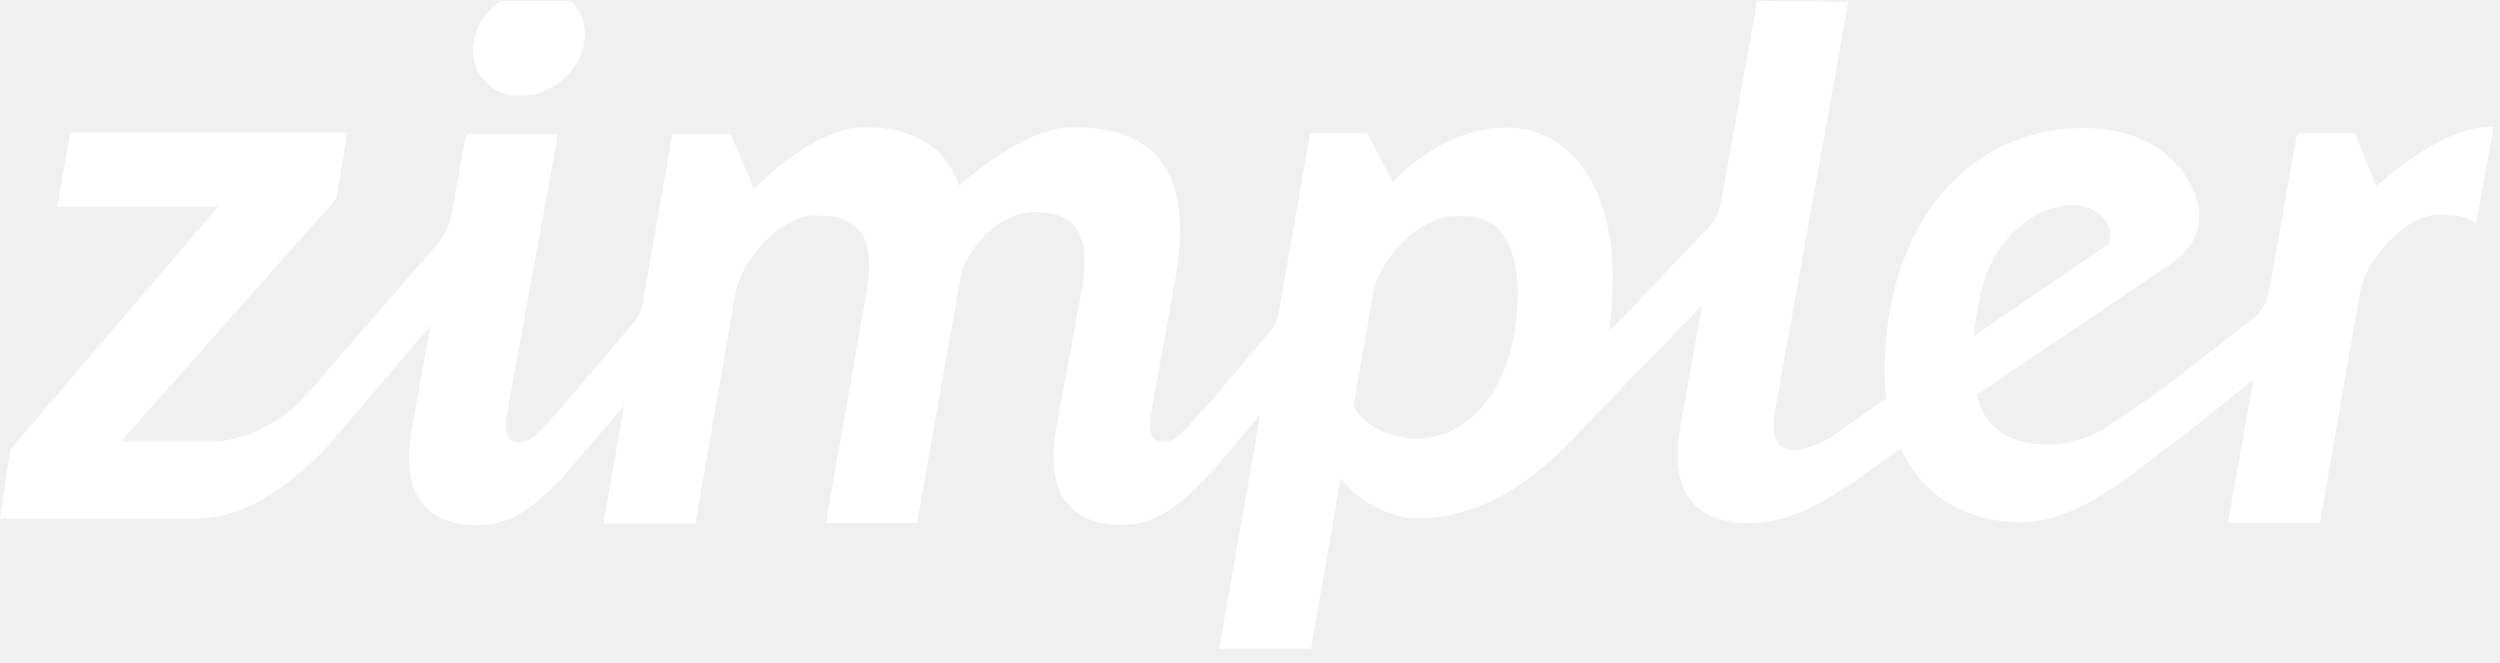
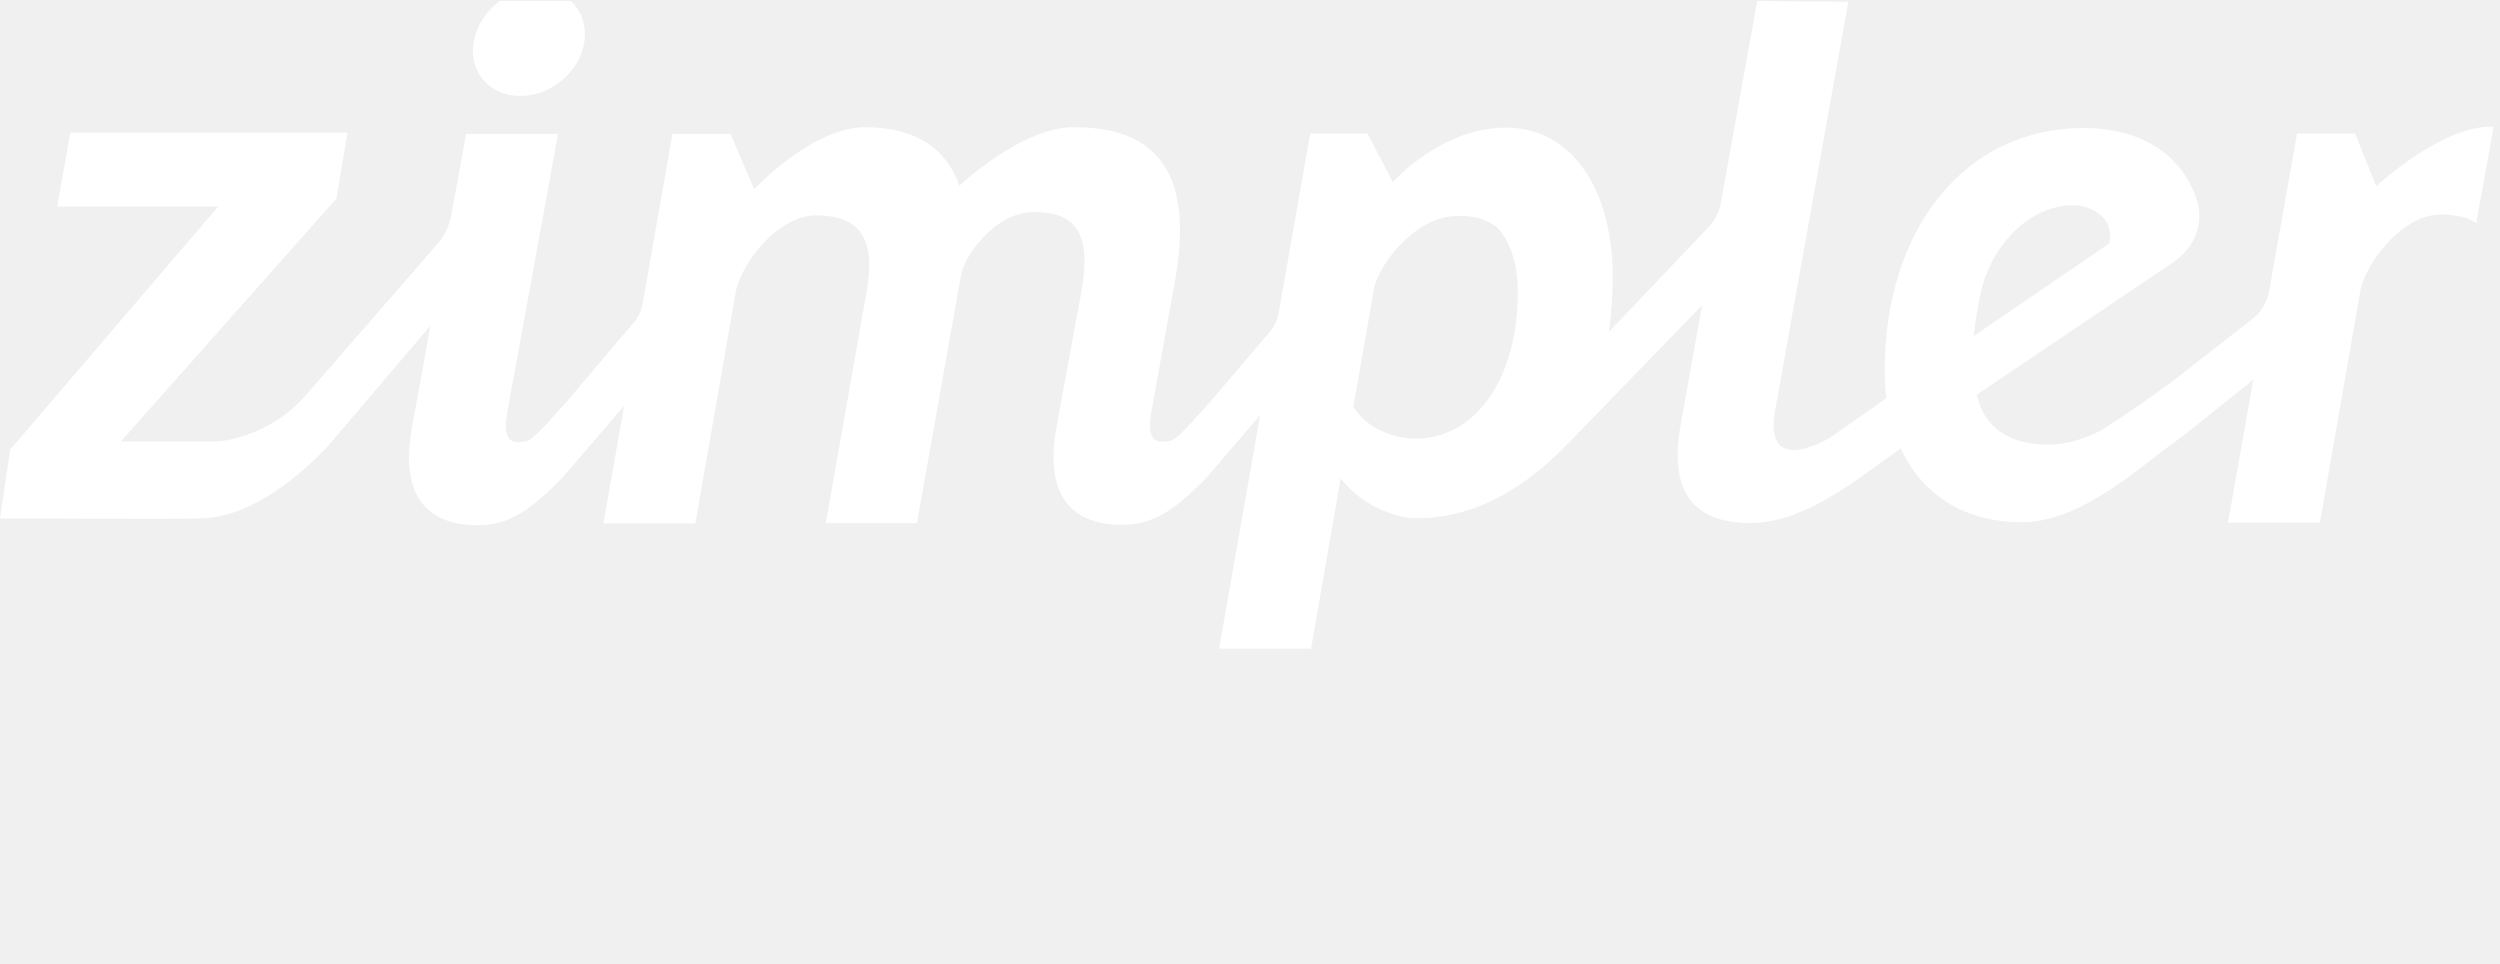
- <svg xmlns="http://www.w3.org/2000/svg" xmlns:xlink="http://www.w3.org/1999/xlink" width="83px" height="22px" viewBox="0 0 83 22" version="1.1">
+ <svg xmlns="http://www.w3.org/2000/svg" xmlns:xlink="http://www.w3.org/1999/xlink" width="83px" height="32px" viewBox="0 0 83 32" version="1.1">
  <defs>
    <polygon id="path-1" points="0 0.033 82.789 0.033 82.789 21.542 0 21.542" />
    <polygon id="path-3" points="0.025 0.071 3.743 0.071 3.743 3.644 0.025 3.644" />
  </defs>
-   <g id="Page-1" stroke="none" stroke-width="1" fill="none" fill-rule="evenodd">
-     <g id="SPB_&amp;_AltPay_NewAssets" transform="translate(-215, -619)">
-       <g id="Group-4-Copy" transform="translate(100, 606)">
-         <g id="SPBbutton-iDEAL-Copy-7">
-           <g id="logo-Zimpler-Copy" transform="translate(115, 13)">
-             <mask id="mask-2" fill="white">
-               <use xlink:href="#path-1" />
-             </mask>
-             <g id="Clip-5" />
-             <path d="M65.753,9.757 C66.077,8.174 67.37,6.815 68.82,6.815 C69.635,6.815 70.227,7.417 70.015,8.09 L65.528,11.158 C65.612,10.374 65.753,9.757 65.753,9.757 Z M44.932,13.499 L45.636,9.477 C45.945,8.524 47.071,7.249 48.238,7.179 C48.689,7.151 49.223,7.165 49.73,7.572 C50.166,8.062 50.391,8.791 50.391,9.701 C50.391,12.574 48.984,14.563 47,14.563 C46.016,14.55 45.242,14.045 44.932,13.499 Z M82.789,4.208 C81.101,4.124 78.892,6.184 78.892,6.184 L78.189,4.433 L76.262,4.433 L75.333,9.673 C75.263,10.037 75.08,10.36 74.784,10.584 L72.238,12.574 C72.238,12.574 71.197,13.373 69.748,14.297 C69.087,14.62 68.552,14.76 68.004,14.76 C66.836,14.76 66.105,14.311 65.767,13.54 C65.71,13.401 65.668,13.246 65.626,13.106 L72.154,8.706 C73.096,8.048 73.082,7.151 72.955,6.703 C72.534,5.301 71.267,4.25 69.172,4.25 C65.26,4.25 62.574,7.572 62.574,12.294 C62.574,12.616 62.588,12.924 62.63,13.218 L60.773,14.522 C60.407,14.746 59.887,14.942 59.563,14.942 C59,14.942 58.761,14.508 58.944,13.569 L61.364,0.061 L58.339,0.033 L57.129,6.759 C57.073,7.039 56.947,7.305 56.75,7.515 L53.415,11.018 C53.5,10.444 53.542,9.827 53.542,9.183 C53.542,6.338 52.22,4.237 49.997,4.237 C47.845,4.237 46.241,6.044 46.241,6.044 L45.397,4.433 L43.498,4.433 L42.457,10.36 C42.414,10.626 42.302,10.864 42.119,11.06 L40.178,13.344 C39.643,13.919 39.08,14.634 38.799,14.648 C38.292,14.732 38.067,14.55 38.236,13.611 L39.01,9.323 C39.615,5.932 38.574,4.223 35.648,4.223 C33.903,4.223 31.85,6.17 31.85,6.17 C31.413,4.895 30.344,4.223 28.727,4.223 C26.954,4.223 25.04,6.282 25.04,6.282 L24.253,4.447 L22.325,4.447 L21.341,10.052 C21.299,10.318 21.186,10.556 21.003,10.752 L18.795,13.358 C18.26,13.933 17.697,14.648 17.416,14.662 C16.91,14.746 16.684,14.563 16.853,13.625 L18.527,4.447 L15.475,4.447 L14.982,7.151 C14.912,7.501 14.757,7.838 14.518,8.104 L10.058,13.232 C8.905,14.465 7.456,14.648 7.16,14.662 L4.009,14.662 L11.17,6.591 L11.535,4.404 L2.335,4.404 L1.899,6.857 L7.245,6.857 L0.338,14.928 L-0,17.212 C-0,17.212 6.471,17.24 6.584,17.212 C8.483,17.212 10.171,15.544 10.846,14.858 L14.293,10.808 L13.674,14.213 C13.28,16.427 14.138,17.478 15.967,17.436 C17.092,17.408 17.866,16.665 18.64,15.895 L20.722,13.471 L20.032,17.38 L23.085,17.38 L24.422,9.715 C24.59,8.762 25.814,7.151 27.095,7.151 C28.445,7.151 29.092,7.809 28.783,9.617 L27.418,17.366 L30.443,17.366 L31.906,9.127 C31.99,8.58 32.975,7.039 34.34,7.039 C35.76,7.039 36.225,7.809 35.915,9.617 L35.071,14.199 C34.677,16.413 35.535,17.464 37.364,17.422 C38.49,17.394 39.263,16.652 40.037,15.881 L41.838,13.779 L41.205,17.38 L40.473,21.542 L43.526,21.542 L44.51,15.881 C44.932,16.413 45.523,16.848 46.255,17.072 C46.424,17.128 46.592,17.17 46.775,17.198 C48.745,17.296 50.503,16.343 52.065,14.718 L52.079,14.704 L56.51,10.135 L55.793,14.129 C55.399,16.343 56.243,17.352 58.086,17.366 C59.282,17.366 60.393,16.778 61.56,15.993 L63.108,14.886 C63.136,14.942 63.164,15.012 63.192,15.068 C63.896,16.427 65.19,17.324 67.103,17.338 L67.117,17.338 C69.129,17.338 71.099,15.446 72.238,14.648 C72.534,14.437 73.631,13.555 74.812,12.602 L73.968,17.352 L77.021,17.352 L78.358,9.687 C78.527,8.734 79.75,7.123 81.03,7.123 C81.523,7.123 81.917,7.207 82.212,7.403 L82.789,4.208 Z" id="Fill-4" fill="#FFFFFF" mask="url(#mask-2)" />
-             <g id="Group-3" mask="url(#mask-2)">
-               <g transform="translate(15.67778, -0.458333)">
-                 <mask id="mask-4" fill="white">
-                   <use xlink:href="#path-3" />
-                 </mask>
-                 <g id="Clip-2" stroke="none" fill="none" />
-                 <path d="M1.597,3.644 C2.611,3.644 3.567,2.845 3.722,1.864 C3.876,0.883 3.187,0.085 2.174,0.071 C1.161,0.071 0.205,0.87 0.05,1.851 C-0.119,2.845 0.571,3.644 1.597,3.644" id="Fill-1" stroke="none" fill="#FFFFFF" fill-rule="evenodd" mask="url(#mask-4)" />
-               </g>
+   <g stroke="none" stroke-width="1" fill="none" fill-rule="evenodd">
+     <g transform="translate(-215, -619)">
+       <g transform="translate(100, 606)">
+         <g transform="translate(115, 13)">
+           <mask id="mask-2" fill="white">
+             <use xlink:href="#path-1" />
+           </mask>
+           <path d="M65.753,9.757 C66.077,8.174 67.37,6.815 68.82,6.815 C69.635,6.815 70.227,7.417 70.015,8.09 L65.528,11.158 C65.612,10.374 65.753,9.757 65.753,9.757 Z M44.932,13.499 L45.636,9.477 C45.945,8.524 47.071,7.249 48.238,7.179 C48.689,7.151 49.223,7.165 49.73,7.572 C50.166,8.062 50.391,8.791 50.391,9.701 C50.391,12.574 48.984,14.563 47,14.563 C46.016,14.55 45.242,14.045 44.932,13.499 Z M82.789,4.208 C81.101,4.124 78.892,6.184 78.892,6.184 L78.189,4.433 L76.262,4.433 L75.333,9.673 C75.263,10.037 75.08,10.36 74.784,10.584 L72.238,12.574 C72.238,12.574 71.197,13.373 69.748,14.297 C69.087,14.62 68.552,14.76 68.004,14.76 C66.836,14.76 66.105,14.311 65.767,13.54 C65.71,13.401 65.668,13.246 65.626,13.106 L72.154,8.706 C73.096,8.048 73.082,7.151 72.955,6.703 C72.534,5.301 71.267,4.25 69.172,4.25 C65.26,4.25 62.574,7.572 62.574,12.294 C62.574,12.616 62.588,12.924 62.63,13.218 L60.773,14.522 C60.407,14.746 59.887,14.942 59.563,14.942 C59,14.942 58.761,14.508 58.944,13.569 L61.364,0.061 L58.339,0.033 L57.129,6.759 C57.073,7.039 56.947,7.305 56.75,7.515 L53.415,11.018 C53.5,10.444 53.542,9.827 53.542,9.183 C53.542,6.338 52.22,4.237 49.997,4.237 C47.845,4.237 46.241,6.044 46.241,6.044 L45.397,4.433 L43.498,4.433 L42.457,10.36 C42.414,10.626 42.302,10.864 42.119,11.06 L40.178,13.344 C39.643,13.919 39.08,14.634 38.799,14.648 C38.292,14.732 38.067,14.55 38.236,13.611 L39.01,9.323 C39.615,5.932 38.574,4.223 35.648,4.223 C33.903,4.223 31.85,6.17 31.85,6.17 C31.413,4.895 30.344,4.223 28.727,4.223 C26.954,4.223 25.04,6.282 25.04,6.282 L24.253,4.447 L22.325,4.447 L21.341,10.052 C21.299,10.318 21.186,10.556 21.003,10.752 L18.795,13.358 C18.26,13.933 17.697,14.648 17.416,14.662 C16.91,14.746 16.684,14.563 16.853,13.625 L18.527,4.447 L15.475,4.447 L14.982,7.151 C14.912,7.501 14.757,7.838 14.518,8.104 L10.058,13.232 C8.905,14.465 7.456,14.648 7.16,14.662 L4.009,14.662 L11.17,6.591 L11.535,4.404 L2.335,4.404 L1.899,6.857 L7.245,6.857 L0.338,14.928 L-0,17.212 C-0,17.212 6.471,17.24 6.584,17.212 C8.483,17.212 10.171,15.544 10.846,14.858 L14.293,10.808 L13.674,14.213 C13.28,16.427 14.138,17.478 15.967,17.436 C17.092,17.408 17.866,16.665 18.64,15.895 L20.722,13.471 L20.032,17.38 L23.085,17.38 L24.422,9.715 C24.59,8.762 25.814,7.151 27.095,7.151 C28.445,7.151 29.092,7.809 28.783,9.617 L27.418,17.366 L30.443,17.366 L31.906,9.127 C31.99,8.58 32.975,7.039 34.34,7.039 C35.76,7.039 36.225,7.809 35.915,9.617 L35.071,14.199 C34.677,16.413 35.535,17.464 37.364,17.422 C38.49,17.394 39.263,16.652 40.037,15.881 L41.838,13.779 L41.205,17.38 L40.473,21.542 L43.526,21.542 L44.51,15.881 C44.932,16.413 45.523,16.848 46.255,17.072 C46.424,17.128 46.592,17.17 46.775,17.198 C48.745,17.296 50.503,16.343 52.065,14.718 L52.079,14.704 L56.51,10.135 L55.793,14.129 C55.399,16.343 56.243,17.352 58.086,17.366 C59.282,17.366 60.393,16.778 61.56,15.993 L63.108,14.886 C63.136,14.942 63.164,15.012 63.192,15.068 C63.896,16.427 65.19,17.324 67.103,17.338 L67.117,17.338 C69.129,17.338 71.099,15.446 72.238,14.648 C72.534,14.437 73.631,13.555 74.812,12.602 L73.968,17.352 L77.021,17.352 L78.358,9.687 C78.527,8.734 79.75,7.123 81.03,7.123 C81.523,7.123 81.917,7.207 82.212,7.403 L82.789,4.208 Z" id="Fill-4" fill="#FFFFFF" mask="url(#mask-2)" />
+           <g mask="url(#mask-2)">
+             <g transform="translate(15.67778, -0.458333)">
+               <mask id="mask-4" fill="white">
+                 <use xlink:href="#path-3" />
+               </mask>
+               <g stroke="none" fill="none" />
+               <path d="M1.597,3.644 C2.611,3.644 3.567,2.845 3.722,1.864 C3.876,0.883 3.187,0.085 2.174,0.071 C1.161,0.071 0.205,0.87 0.05,1.851 C-0.119,2.845 0.571,3.644 1.597,3.644" id="Fill-1" stroke="none" fill="#FFFFFF" fill-rule="evenodd" mask="url(#mask-4)" />
            </g>
          </g>
        </g>
      </g>
    </g>
  </g>
</svg>
